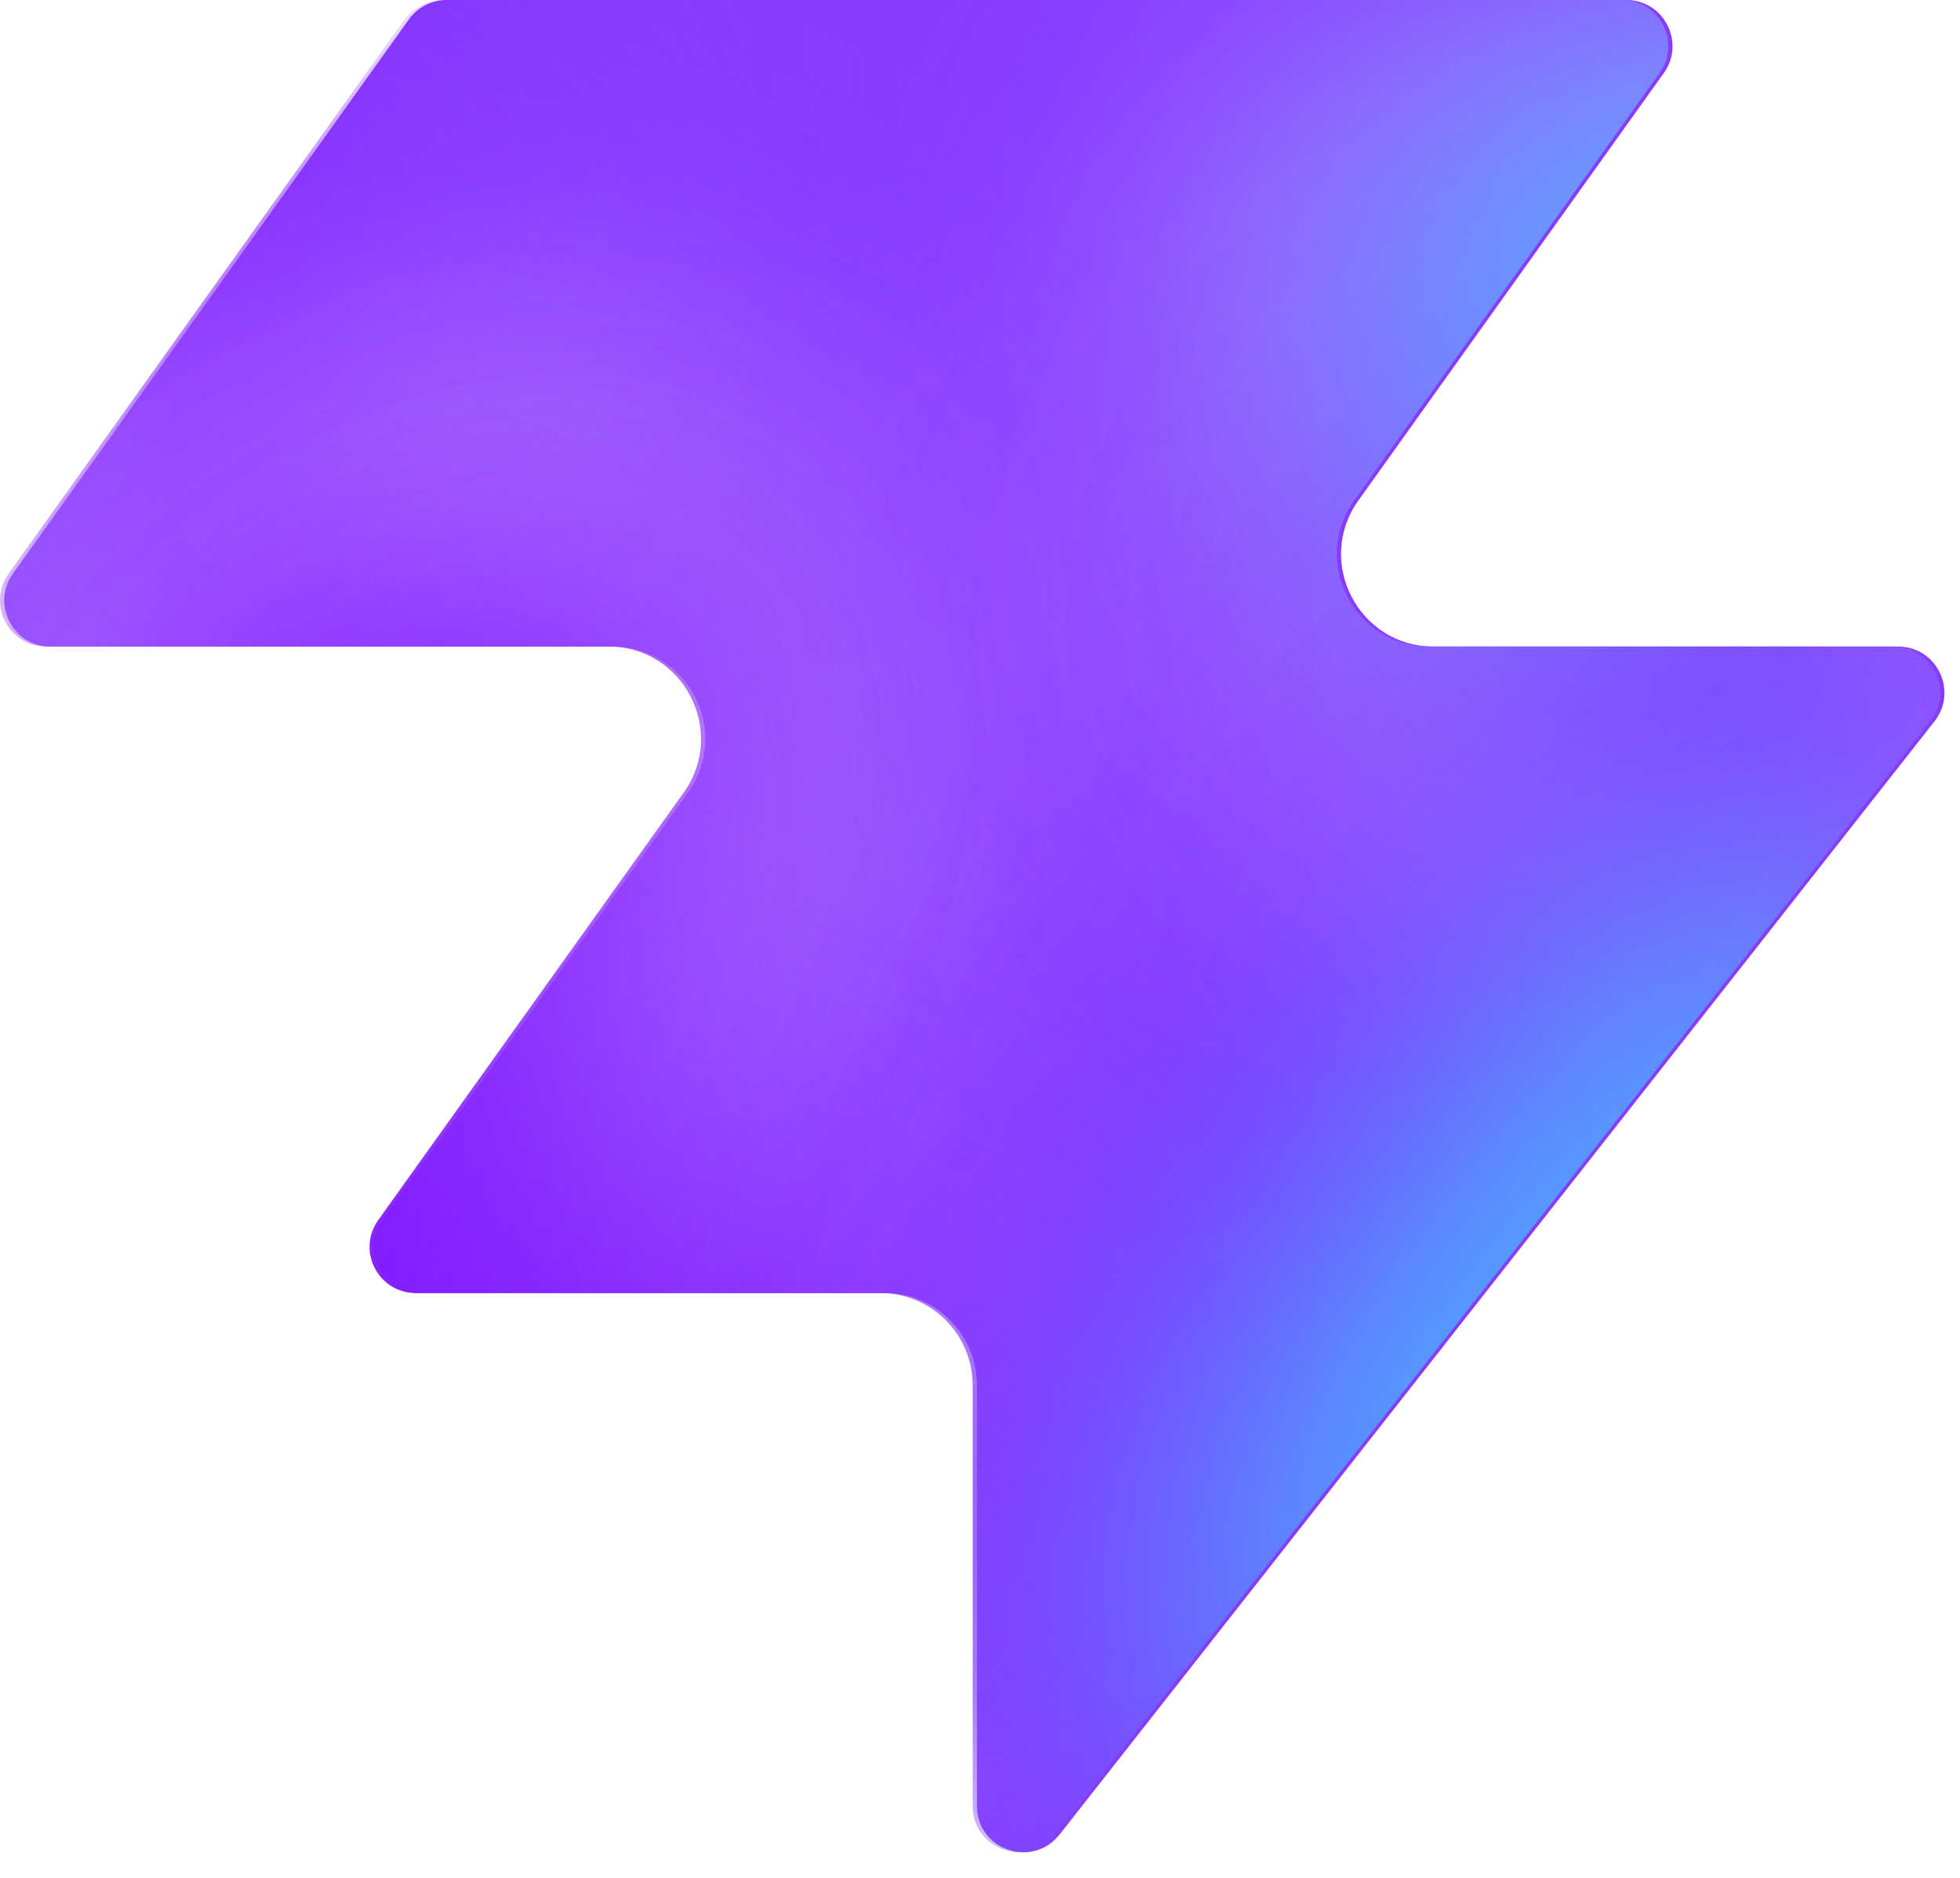
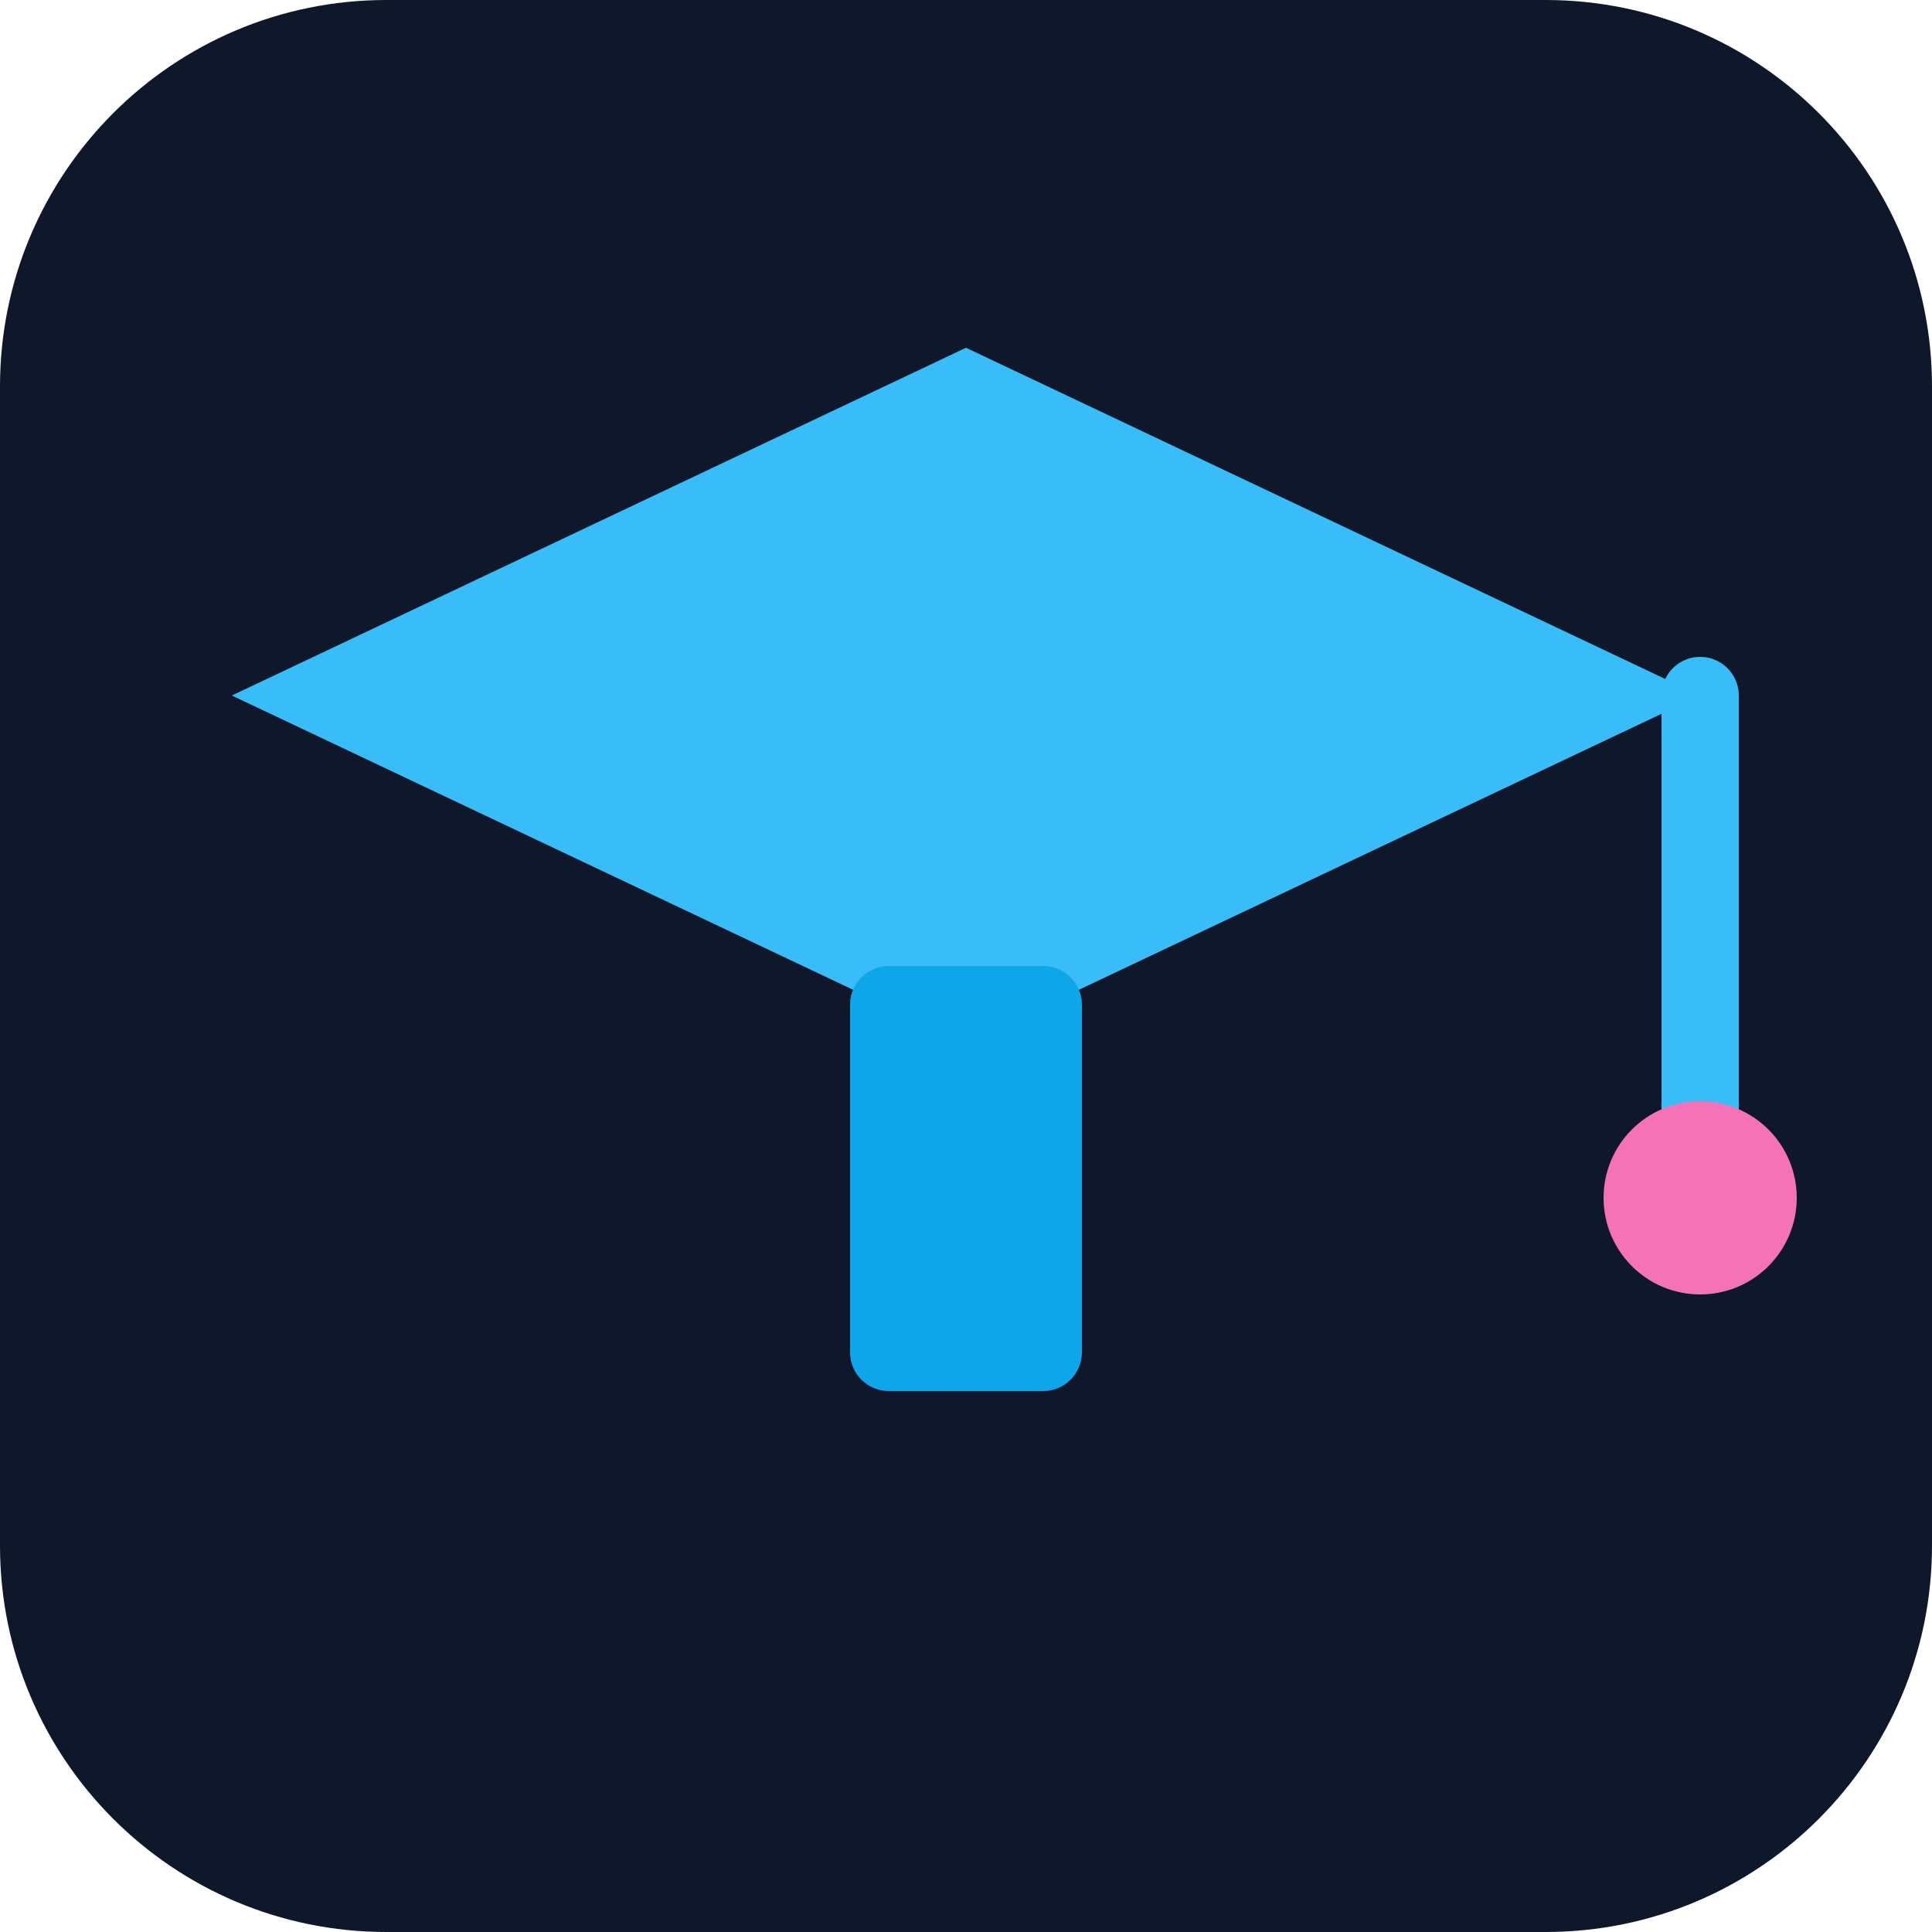
- <svg xmlns="http://www.w3.org/2000/svg" width="48" height="46" fill="none" viewBox="0 0 48 46">
-   <path fill="#863bff" d="M25.946 44.938c-.664.845-2.021.375-2.021-.698V33.937a2.26 2.26 0 0 0-2.262-2.262H10.287c-.92 0-1.456-1.04-.92-1.788l7.48-10.471c1.07-1.497 0-3.578-1.842-3.578H1.237c-.92 0-1.456-1.04-.92-1.788L10.013.474c.214-.297.556-.474.92-.474h28.894c.92 0 1.456 1.04.92 1.788l-7.48 10.471c-1.07 1.498 0 3.579 1.842 3.579h11.377c.943 0 1.473 1.088.89 1.83L25.947 44.94z" style="fill:#863bff;fill:color(display-p3 .525 .23 1);fill-opacity:1" />
-   <mask id="a" width="48" height="46" x="0" y="0" maskUnits="userSpaceOnUse" style="mask-type:alpha">
-     <path fill="#000" d="M25.842 44.938c-.664.844-2.021.375-2.021-.698V33.937a2.26 2.26 0 0 0-2.262-2.262H10.183c-.92 0-1.456-1.04-.92-1.788l7.48-10.471c1.07-1.498 0-3.579-1.842-3.579H1.133c-.92 0-1.456-1.04-.92-1.787L9.91.473c.214-.297.556-.474.92-.474h28.894c.92 0 1.456 1.04.92 1.788l-7.48 10.471c-1.07 1.498 0 3.578 1.842 3.578h11.377c.943 0 1.473 1.088.89 1.832L25.843 44.94z" style="fill:#000;fill-opacity:1" />
-   </mask>
-   <g mask="url(#a)">
-     <g filter="url(#b)">
-       <ellipse cx="5.508" cy="14.704" fill="#ede6ff" rx="5.508" ry="14.704" style="fill:#ede6ff;fill:color(display-p3 .927 .903 1);fill-opacity:1" transform="matrix(.00324 1 1 -.00324 -4.47 31.516)" />
-     </g>
-     <g filter="url(#c)">
-       <ellipse cx="10.399" cy="29.851" fill="#ede6ff" rx="10.399" ry="29.851" style="fill:#ede6ff;fill:color(display-p3 .927 .903 1);fill-opacity:1" transform="matrix(.00324 1 1 -.00324 -39.328 7.883)" />
-     </g>
-     <g filter="url(#d)">
-       <ellipse cx="5.508" cy="30.487" fill="#7e14ff" rx="5.508" ry="30.487" style="fill:#7e14ff;fill:color(display-p3 .492 .077 1);fill-opacity:1" transform="rotate(89.814 -25.913 -14.639)scale(1 -1)" />
-     </g>
-     <g filter="url(#e)">
-       <ellipse cx="5.508" cy="30.599" fill="#7e14ff" rx="5.508" ry="30.599" style="fill:#7e14ff;fill:color(display-p3 .492 .077 1);fill-opacity:1" transform="rotate(89.814 -32.644 -3.334)scale(1 -1)" />
-     </g>
-     <g filter="url(#f)">
-       <ellipse cx="5.508" cy="30.599" fill="#7e14ff" rx="5.508" ry="30.599" style="fill:#7e14ff;fill:color(display-p3 .492 .077 1);fill-opacity:1" transform="matrix(.00324 1 1 -.00324 -34.34 30.47)" />
-     </g>
-     <g filter="url(#g)">
-       <ellipse cx="14.072" cy="22.078" fill="#ede6ff" rx="14.072" ry="22.078" style="fill:#ede6ff;fill:color(display-p3 .927 .903 1);fill-opacity:1" transform="rotate(93.35 24.506 48.493)scale(-1 1)" />
-     </g>
-     <g filter="url(#h)">
-       <ellipse cx="3.47" cy="21.501" fill="#7e14ff" rx="3.47" ry="21.501" style="fill:#7e14ff;fill:color(display-p3 .492 .077 1);fill-opacity:1" transform="rotate(89.009 28.708 47.59)scale(-1 1)" />
-     </g>
-     <g filter="url(#i)">
-       <ellipse cx="3.47" cy="21.501" fill="#7e14ff" rx="3.47" ry="21.501" style="fill:#7e14ff;fill:color(display-p3 .492 .077 1);fill-opacity:1" transform="rotate(89.009 28.708 47.59)scale(-1 1)" />
-     </g>
-     <g filter="url(#j)">
-       <ellipse cx=".387" cy="8.972" fill="#7e14ff" rx="4.407" ry="29.108" style="fill:#7e14ff;fill:color(display-p3 .492 .077 1);fill-opacity:1" transform="rotate(39.51 .387 8.972)" />
-     </g>
-     <g filter="url(#k)">
-       <ellipse cx="47.523" cy="-6.092" fill="#7e14ff" rx="4.407" ry="29.108" style="fill:#7e14ff;fill:color(display-p3 .492 .077 1);fill-opacity:1" transform="rotate(37.892 47.523 -6.092)" />
-     </g>
-     <g filter="url(#l)">
-       <ellipse cx="41.412" cy="6.333" fill="#47bfff" rx="5.971" ry="9.665" style="fill:#47bfff;fill:color(display-p3 .28 .748 1);fill-opacity:1" transform="rotate(37.892 41.412 6.333)" />
-     </g>
-     <g filter="url(#m)">
-       <ellipse cx="-1.879" cy="38.332" fill="#7e14ff" rx="4.407" ry="29.108" style="fill:#7e14ff;fill:color(display-p3 .492 .077 1);fill-opacity:1" transform="rotate(37.892 -1.88 38.332)" />
-     </g>
-     <g filter="url(#n)">
-       <ellipse cx="-1.879" cy="38.332" fill="#7e14ff" rx="4.407" ry="29.108" style="fill:#7e14ff;fill:color(display-p3 .492 .077 1);fill-opacity:1" transform="rotate(37.892 -1.88 38.332)" />
-     </g>
-     <g filter="url(#o)">
-       <ellipse cx="35.651" cy="29.907" fill="#7e14ff" rx="4.407" ry="29.108" style="fill:#7e14ff;fill:color(display-p3 .492 .077 1);fill-opacity:1" transform="rotate(37.892 35.651 29.907)" />
-     </g>
-     <g filter="url(#p)">
-       <ellipse cx="38.418" cy="32.4" fill="#47bfff" rx="5.971" ry="15.297" style="fill:#47bfff;fill:color(display-p3 .28 .748 1);fill-opacity:1" transform="rotate(37.892 38.418 32.4)" />
-     </g>
-   </g>
-   <defs>
-     <filter id="b" width="60.045" height="41.654" x="-19.77" y="16.149" color-interpolation-filters="sRGB" filterUnits="userSpaceOnUse">
-       <feFlood flood-opacity="0" result="BackgroundImageFix" />
-       <feBlend in="SourceGraphic" in2="BackgroundImageFix" result="shape" />
-       <feGaussianBlur result="effect1_foregroundBlur_2002_17158" stdDeviation="7.659" />
-     </filter>
-     <filter id="c" width="90.34" height="51.437" x="-54.613" y="-7.533" color-interpolation-filters="sRGB" filterUnits="userSpaceOnUse">
-       <feFlood flood-opacity="0" result="BackgroundImageFix" />
-       <feBlend in="SourceGraphic" in2="BackgroundImageFix" result="shape" />
-       <feGaussianBlur result="effect1_foregroundBlur_2002_17158" stdDeviation="7.659" />
-     </filter>
-     <filter id="d" width="79.355" height="29.4" x="-49.64" y="2.03" color-interpolation-filters="sRGB" filterUnits="userSpaceOnUse">
-       <feFlood flood-opacity="0" result="BackgroundImageFix" />
-       <feBlend in="SourceGraphic" in2="BackgroundImageFix" result="shape" />
-       <feGaussianBlur result="effect1_foregroundBlur_2002_17158" stdDeviation="4.596" />
-     </filter>
-     <filter id="e" width="79.579" height="29.4" x="-45.045" y="20.029" color-interpolation-filters="sRGB" filterUnits="userSpaceOnUse">
-       <feFlood flood-opacity="0" result="BackgroundImageFix" />
-       <feBlend in="SourceGraphic" in2="BackgroundImageFix" result="shape" />
-       <feGaussianBlur result="effect1_foregroundBlur_2002_17158" stdDeviation="4.596" />
-     </filter>
-     <filter id="f" width="79.579" height="29.4" x="-43.513" y="21.178" color-interpolation-filters="sRGB" filterUnits="userSpaceOnUse">
-       <feFlood flood-opacity="0" result="BackgroundImageFix" />
-       <feBlend in="SourceGraphic" in2="BackgroundImageFix" result="shape" />
-       <feGaussianBlur result="effect1_foregroundBlur_2002_17158" stdDeviation="4.596" />
-     </filter>
-     <filter id="g" width="74.749" height="58.852" x="15.756" y="-17.901" color-interpolation-filters="sRGB" filterUnits="userSpaceOnUse">
-       <feFlood flood-opacity="0" result="BackgroundImageFix" />
-       <feBlend in="SourceGraphic" in2="BackgroundImageFix" result="shape" />
-       <feGaussianBlur result="effect1_foregroundBlur_2002_17158" stdDeviation="7.659" />
-     </filter>
-     <filter id="h" width="61.377" height="25.362" x="23.548" y="2.284" color-interpolation-filters="sRGB" filterUnits="userSpaceOnUse">
-       <feFlood flood-opacity="0" result="BackgroundImageFix" />
-       <feBlend in="SourceGraphic" in2="BackgroundImageFix" result="shape" />
-       <feGaussianBlur result="effect1_foregroundBlur_2002_17158" stdDeviation="4.596" />
-     </filter>
-     <filter id="i" width="61.377" height="25.362" x="23.548" y="2.284" color-interpolation-filters="sRGB" filterUnits="userSpaceOnUse">
-       <feFlood flood-opacity="0" result="BackgroundImageFix" />
-       <feBlend in="SourceGraphic" in2="BackgroundImageFix" result="shape" />
-       <feGaussianBlur result="effect1_foregroundBlur_2002_17158" stdDeviation="4.596" />
-     </filter>
-     <filter id="j" width="56.045" height="63.649" x="-27.636" y="-22.853" color-interpolation-filters="sRGB" filterUnits="userSpaceOnUse">
-       <feFlood flood-opacity="0" result="BackgroundImageFix" />
-       <feBlend in="SourceGraphic" in2="BackgroundImageFix" result="shape" />
-       <feGaussianBlur result="effect1_foregroundBlur_2002_17158" stdDeviation="4.596" />
-     </filter>
-     <filter id="k" width="54.814" height="64.646" x="20.116" y="-38.415" color-interpolation-filters="sRGB" filterUnits="userSpaceOnUse">
-       <feFlood flood-opacity="0" result="BackgroundImageFix" />
-       <feBlend in="SourceGraphic" in2="BackgroundImageFix" result="shape" />
-       <feGaussianBlur result="effect1_foregroundBlur_2002_17158" stdDeviation="4.596" />
-     </filter>
-     <filter id="l" width="33.541" height="35.313" x="24.641" y="-11.323" color-interpolation-filters="sRGB" filterUnits="userSpaceOnUse">
-       <feFlood flood-opacity="0" result="BackgroundImageFix" />
-       <feBlend in="SourceGraphic" in2="BackgroundImageFix" result="shape" />
-       <feGaussianBlur result="effect1_foregroundBlur_2002_17158" stdDeviation="4.596" />
-     </filter>
-     <filter id="m" width="54.814" height="64.646" x="-29.286" y="6.009" color-interpolation-filters="sRGB" filterUnits="userSpaceOnUse">
-       <feFlood flood-opacity="0" result="BackgroundImageFix" />
-       <feBlend in="SourceGraphic" in2="BackgroundImageFix" result="shape" />
-       <feGaussianBlur result="effect1_foregroundBlur_2002_17158" stdDeviation="4.596" />
-     </filter>
-     <filter id="n" width="54.814" height="64.646" x="-29.286" y="6.009" color-interpolation-filters="sRGB" filterUnits="userSpaceOnUse">
-       <feFlood flood-opacity="0" result="BackgroundImageFix" />
-       <feBlend in="SourceGraphic" in2="BackgroundImageFix" result="shape" />
-       <feGaussianBlur result="effect1_foregroundBlur_2002_17158" stdDeviation="4.596" />
-     </filter>
-     <filter id="o" width="54.814" height="64.646" x="8.244" y="-2.416" color-interpolation-filters="sRGB" filterUnits="userSpaceOnUse">
-       <feFlood flood-opacity="0" result="BackgroundImageFix" />
-       <feBlend in="SourceGraphic" in2="BackgroundImageFix" result="shape" />
-       <feGaussianBlur result="effect1_foregroundBlur_2002_17158" stdDeviation="4.596" />
-     </filter>
-     <filter id="p" width="39.409" height="43.623" x="18.713" y="10.588" color-interpolation-filters="sRGB" filterUnits="userSpaceOnUse">
-       <feFlood flood-opacity="0" result="BackgroundImageFix" />
-       <feBlend in="SourceGraphic" in2="BackgroundImageFix" result="shape" />
-       <feGaussianBlur result="effect1_foregroundBlur_2002_17158" stdDeviation="4.596" />
-     </filter>
-   </defs>
+ <svg xmlns="http://www.w3.org/2000/svg" viewBox="0 0 100 100">
+   <rect width="100" height="100" rx="20" fill="#0f172a" />
+   <polygon points="50,18 88,36 50,54 12,36" fill="#38bdf8" />
+   <rect x="44" y="50" width="12" height="22" rx="2" fill="#0ea5e9" />
+   <line x1="88" y1="36" x2="88" y2="58" stroke="#38bdf8" stroke-width="4" stroke-linecap="round" />
+   <circle cx="88" cy="62" r="5" fill="#f472b6" />
</svg>
